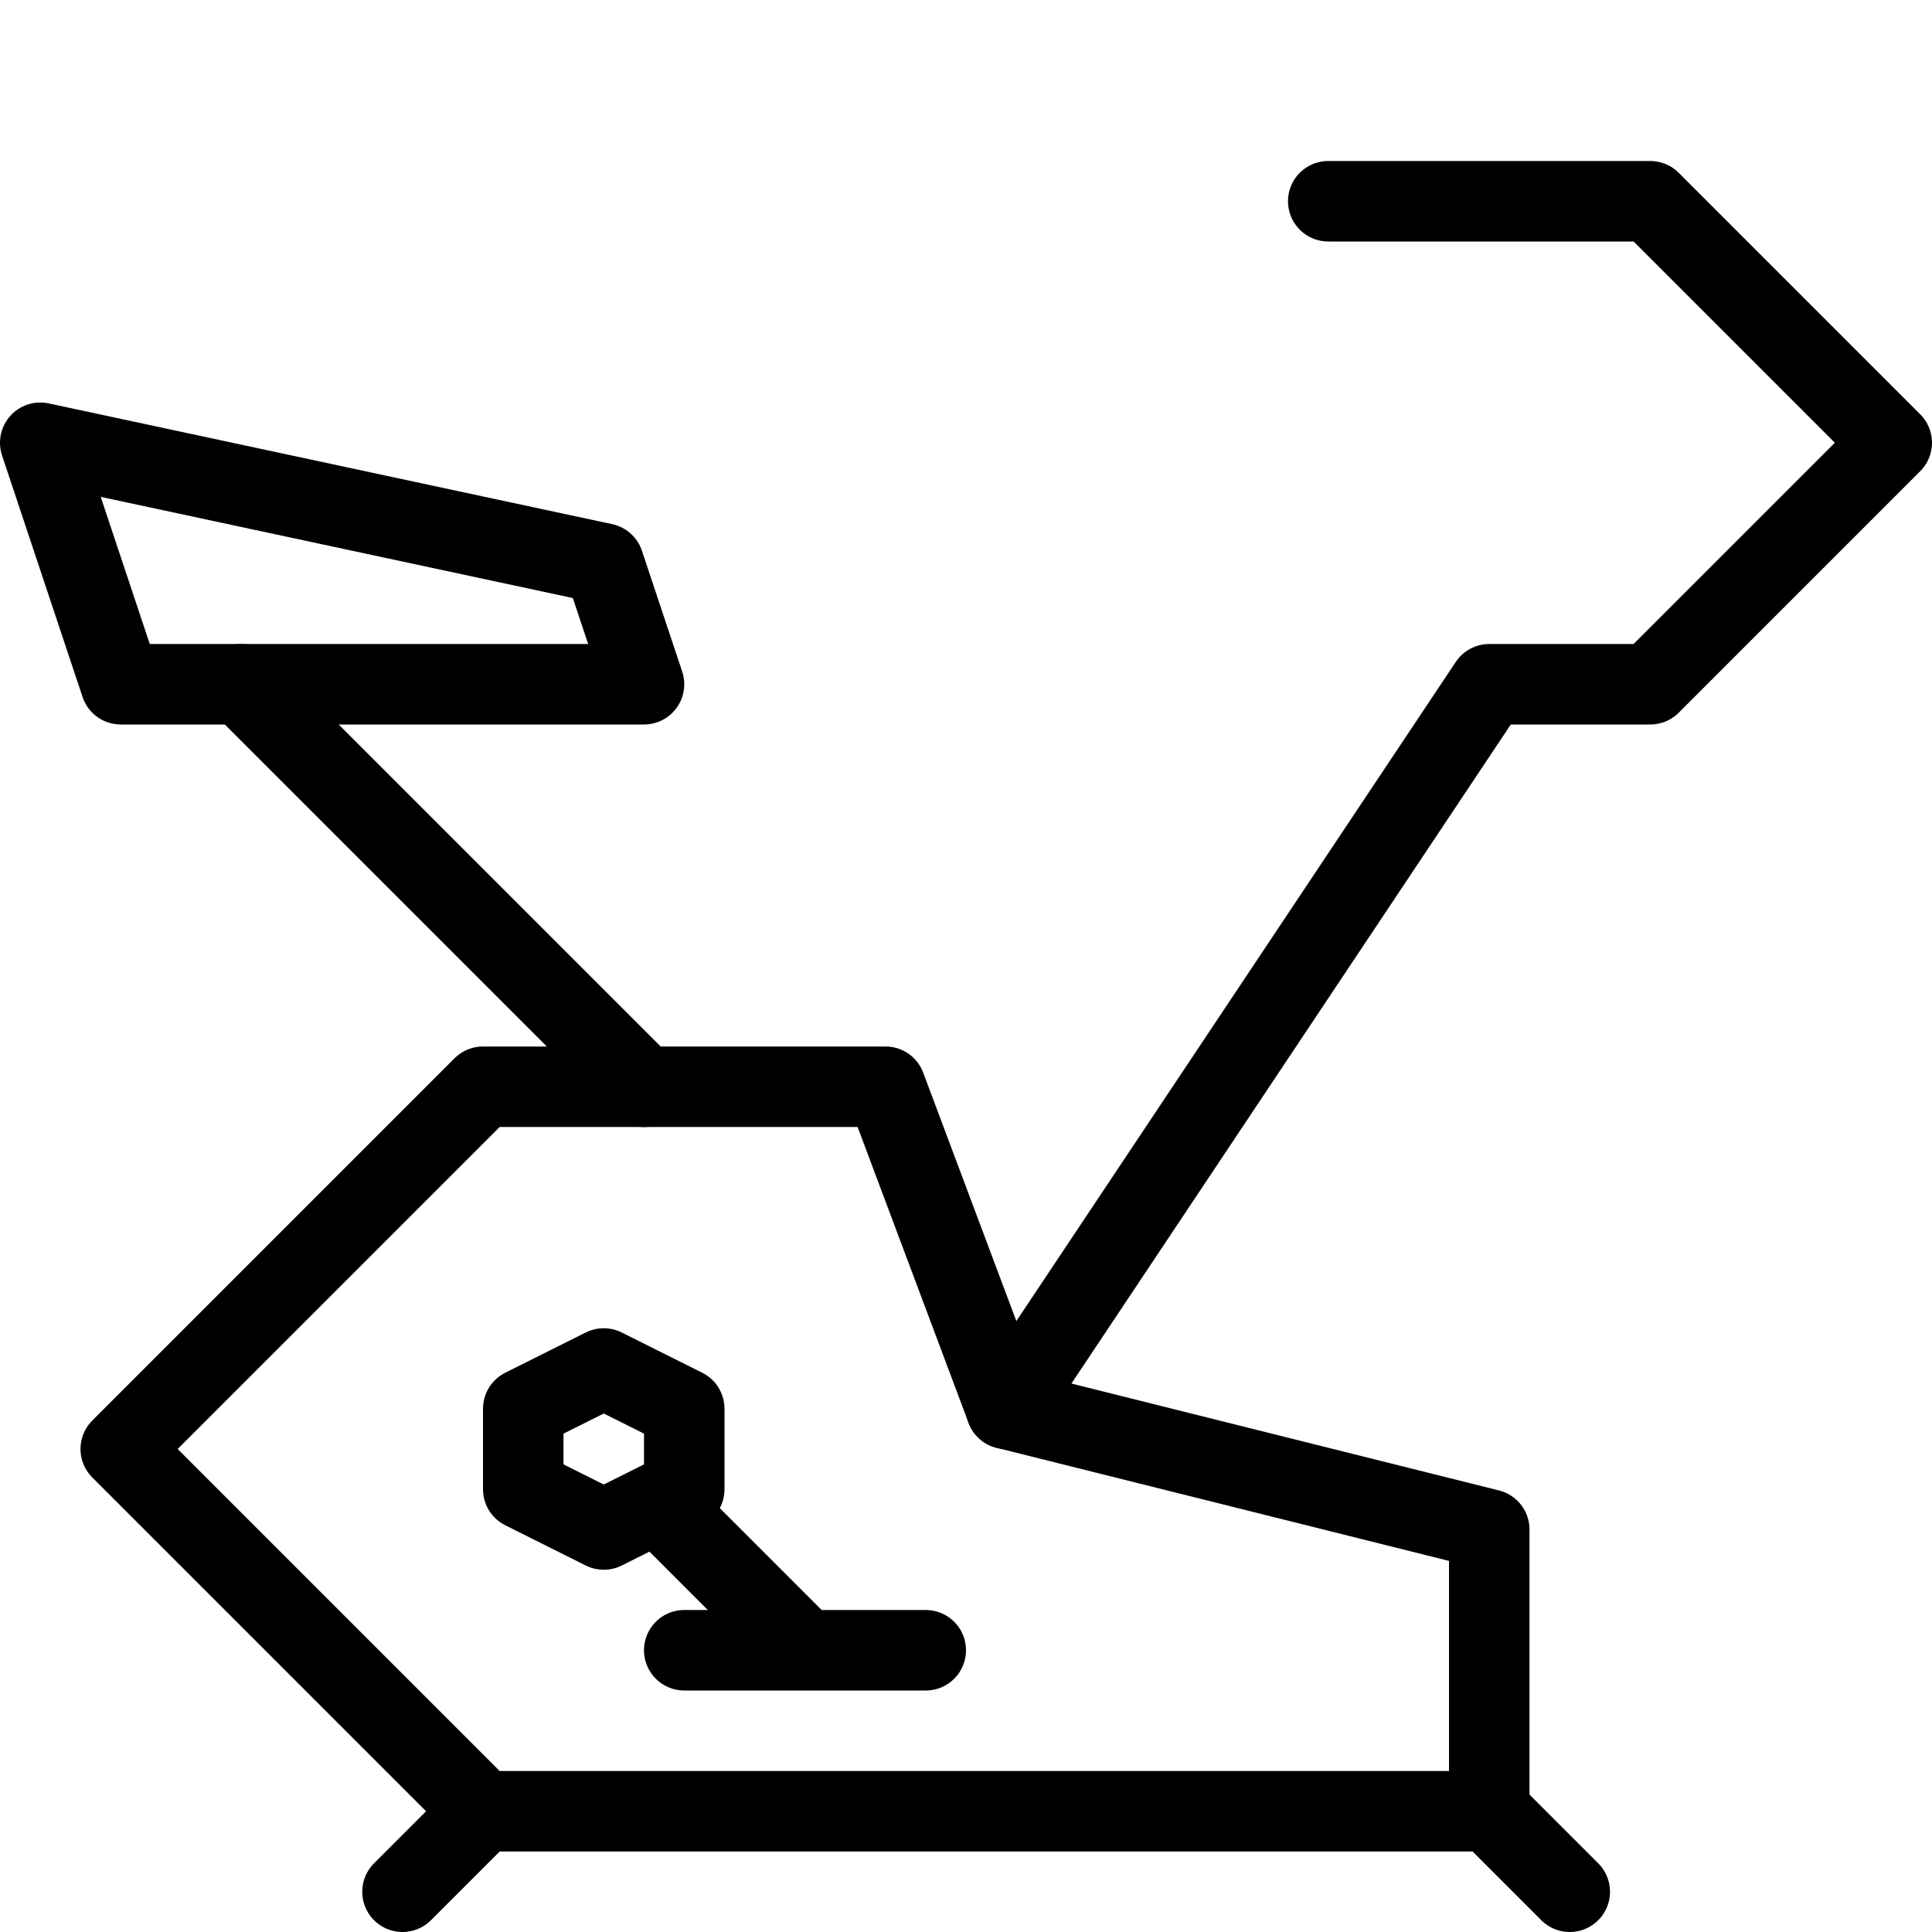
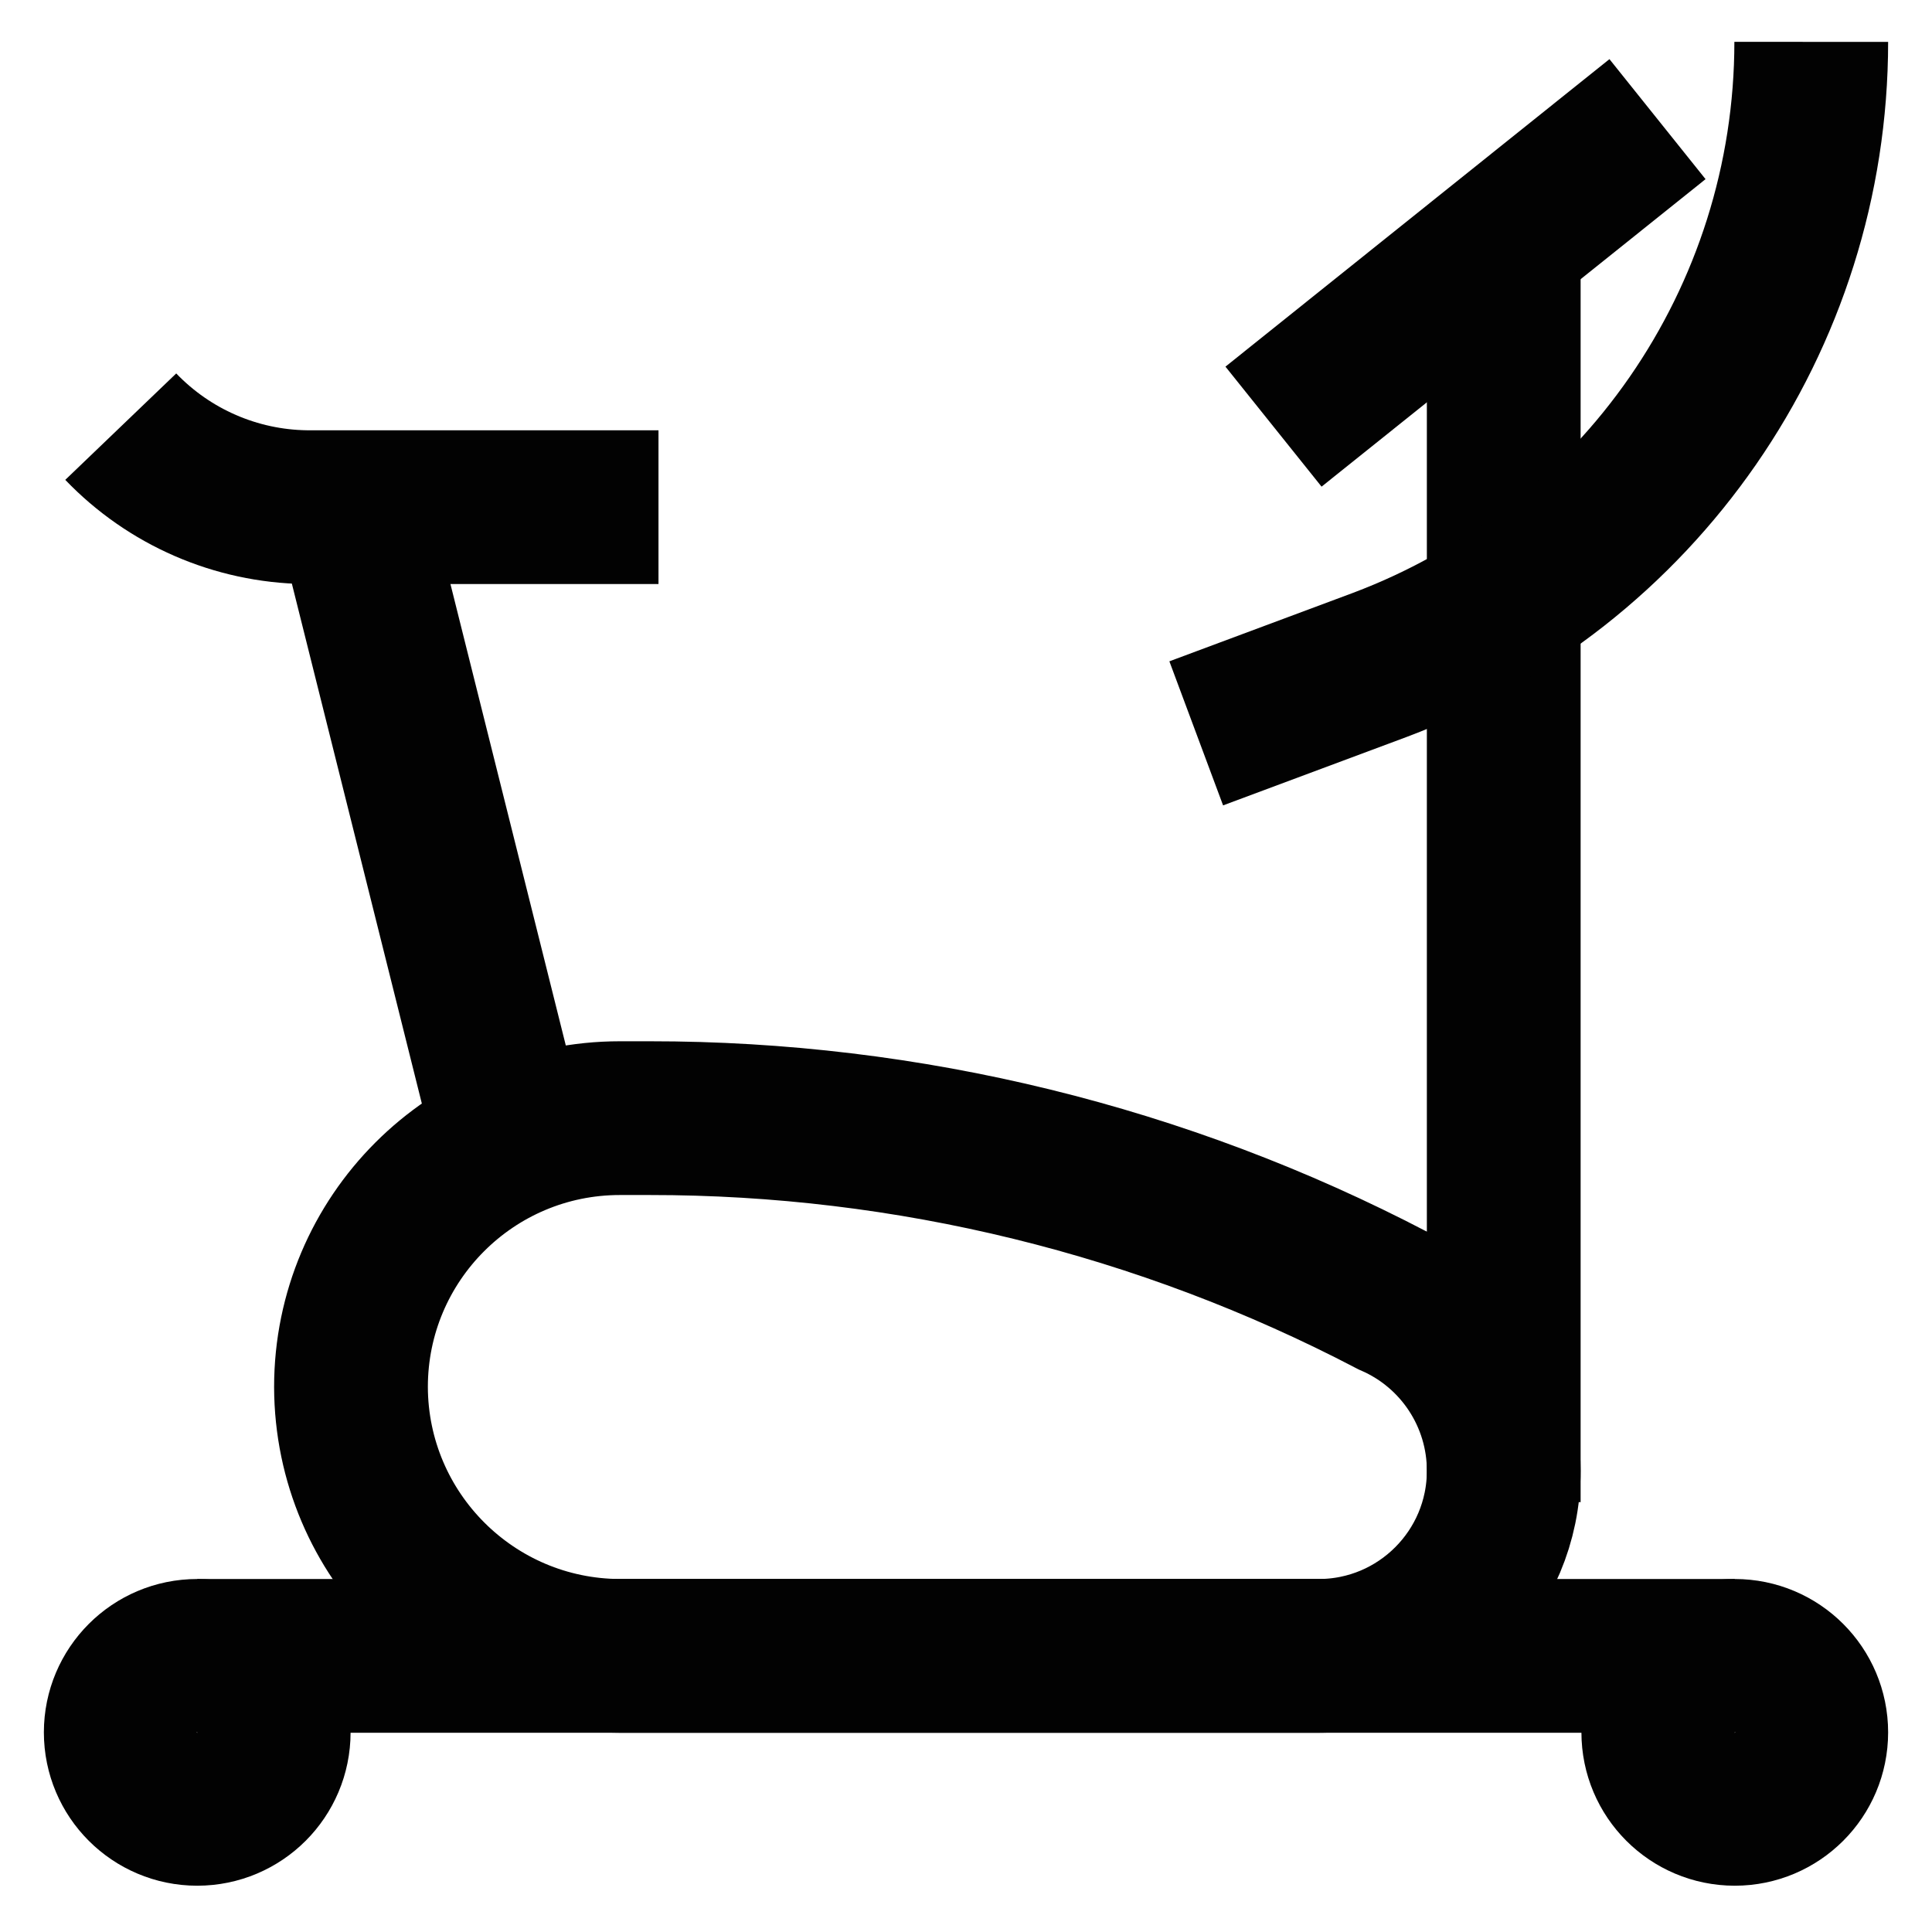
- <svg xmlns="http://www.w3.org/2000/svg" version="1.0" width="800px" height="800px" viewBox="0 0 24 24" xml:space="preserve">
-   <g id="Guides">
-     <g id="_x32_0_px_2_">
- 	</g>
-     <g id="_x32_0px">
- 	</g>
-     <g id="_x34_0px">
- 	</g>
-     <g id="_x34_4_px">
- 	</g>
-     <g id="_x34_8px">
-       <g id="_x31_6px">
- 		</g>
-       <g id="square_4px">
-         <g id="_x32_8_px">
-           <g id="square_4px_2_">
- 				</g>
-           <g id="square_4px_3_">
- 				</g>
-           <g id="square_4px_1_">
- 				</g>
-           <g id="_x32_4_px_2_">
- 				</g>
-           <g id="_x31_2_px">
- 				</g>
-         </g>
-       </g>
-     </g>
-     <g id="Icons">
- 	</g>
-     <g id="_x32_0_px">
- 	</g>
-     <g id="square_6px">
-       <g id="_x31_2_PX">
- 		</g>
-     </g>
-     <g id="_x33_6_px">
-       <g id="_x33_2_px">
-         <g id="_x32_8_px_1_">
-           <g id="square_6px_1_">
- 				</g>
-           <g id="_x32_0_px_1_">
-             <g id="_x31_2_PX_2_">
- 					</g>
-             <g id="_x34_8_px">
-               <g id="_x32_4_px">
- 						</g>
-               <g id="_x32_4_px_1_">
- 						</g>
-             </g>
-           </g>
-         </g>
-       </g>
-     </g>
-     <g id="_x32_0_px_3_">
- 	</g>
-     <g id="_x32_0_px_4_">
- 	</g>
-     <g id="New_Symbol_8">
-       <g id="_x32_4_px_3_">
- 		</g>
-     </g>
-   </g>
-   <g id="Artboard">
- </g>
-   <g id="Free_Icons">
-     <g>
-       <polygon style="fill:none;stroke:#000000;stroke-linejoin:round;stroke-miterlimit:10;" points="6,22.5 1.5,18 6,13.5 11,13.5     12.5,17.5 18.5,19 18.5,22.5   " />
-       <polyline style="fill:none;stroke:#000000;stroke-linecap:round;stroke-linejoin:round;stroke-miterlimit:10;" points="12.5,17.5     18.5,8.5 20.5,8.5 23.5,5.5 20.5,2.5 16.5,2.5   " />
-       <line style="fill:none;stroke:#000000;stroke-linecap:round;stroke-linejoin:round;stroke-miterlimit:10;" x1="8" y1="13.5" x2="3" y2="8.5" />
-       <polygon style="fill:none;stroke:#000000;stroke-linecap:round;stroke-linejoin:round;stroke-miterlimit:10;" points="1.5,8.5     8,8.5 7.5,7 0.5,5.5   " />
-       <line style="fill:none;stroke:#000000;stroke-linecap:round;stroke-linejoin:round;stroke-miterlimit:10;" x1="6" y1="22.5" x2="5" y2="23.5" />
-       <line style="fill:none;stroke:#000000;stroke-linecap:round;stroke-linejoin:round;stroke-miterlimit:10;" x1="18.5" y1="22.5" x2="19.5" y2="23.5" />
-       <polygon style="fill:none;stroke:#000000;stroke-linejoin:round;stroke-miterlimit:10;" points="8.5,18.5 7.5,19 6.5,18.5     6.5,17.5 7.5,17 8.5,17.5   " />
-       <line style="fill:none;stroke:#000000;stroke-linejoin:round;stroke-miterlimit:10;" x1="8.166" y1="18.666" x2="10" y2="20.5" />
-       <line style="fill:none;stroke:#000000;stroke-linecap:round;stroke-linejoin:round;stroke-miterlimit:10;" x1="8.5" y1="20.5" x2="11.5" y2="20.5" />
-     </g>
-   </g>
+ <svg xmlns="http://www.w3.org/2000/svg" width="800px" height="800px" viewBox="0 0 24 24" id="Layer_1" data-name="Layer 1">
+   <defs>
+     <style>.cls-1{fill:none;stroke:#020202;stroke-miterlimit:10;stroke-width:1.91px;}</style>
+   </defs>
+   <circle class="cls-1" cx="2.45" cy="21.52" r="0.95" />
+   <circle class="cls-1" cx="21.55" cy="21.52" r="0.95" />
+   <line class="cls-1" x1="2.45" y1="20.57" x2="21.55" y2="20.57" />
+   <path class="cls-1" d="M16.38,20.57H7.7a3.35,3.35,0,0,1-3.34-3.34h0A3.34,3.34,0,0,1,7.7,13.89h.37a19.88,19.88,0,0,1,9.22,2.26h0a2.31,2.31,0,0,1,1.39,2.12h0A2.3,2.3,0,0,1,16.38,20.57Z" />
+   <line class="cls-1" x1="4.36" y1="6.25" x2="6.27" y2="13.89" />
+   <path class="cls-1" d="M1.5,5.3h0a3.25,3.25,0,0,0,2.3,1H8.18" />
+   <line class="cls-1" x1="18.68" y1="3.39" x2="18.68" y2="18.66" />
+   <path class="cls-1" d="M22.5.52h0a8.27,8.27,0,0,1-5.36,7.74l-2.28.85" />
+   <line class="cls-1" x1="20.59" y1="1.48" x2="15.82" y2="5.3" />
</svg>
